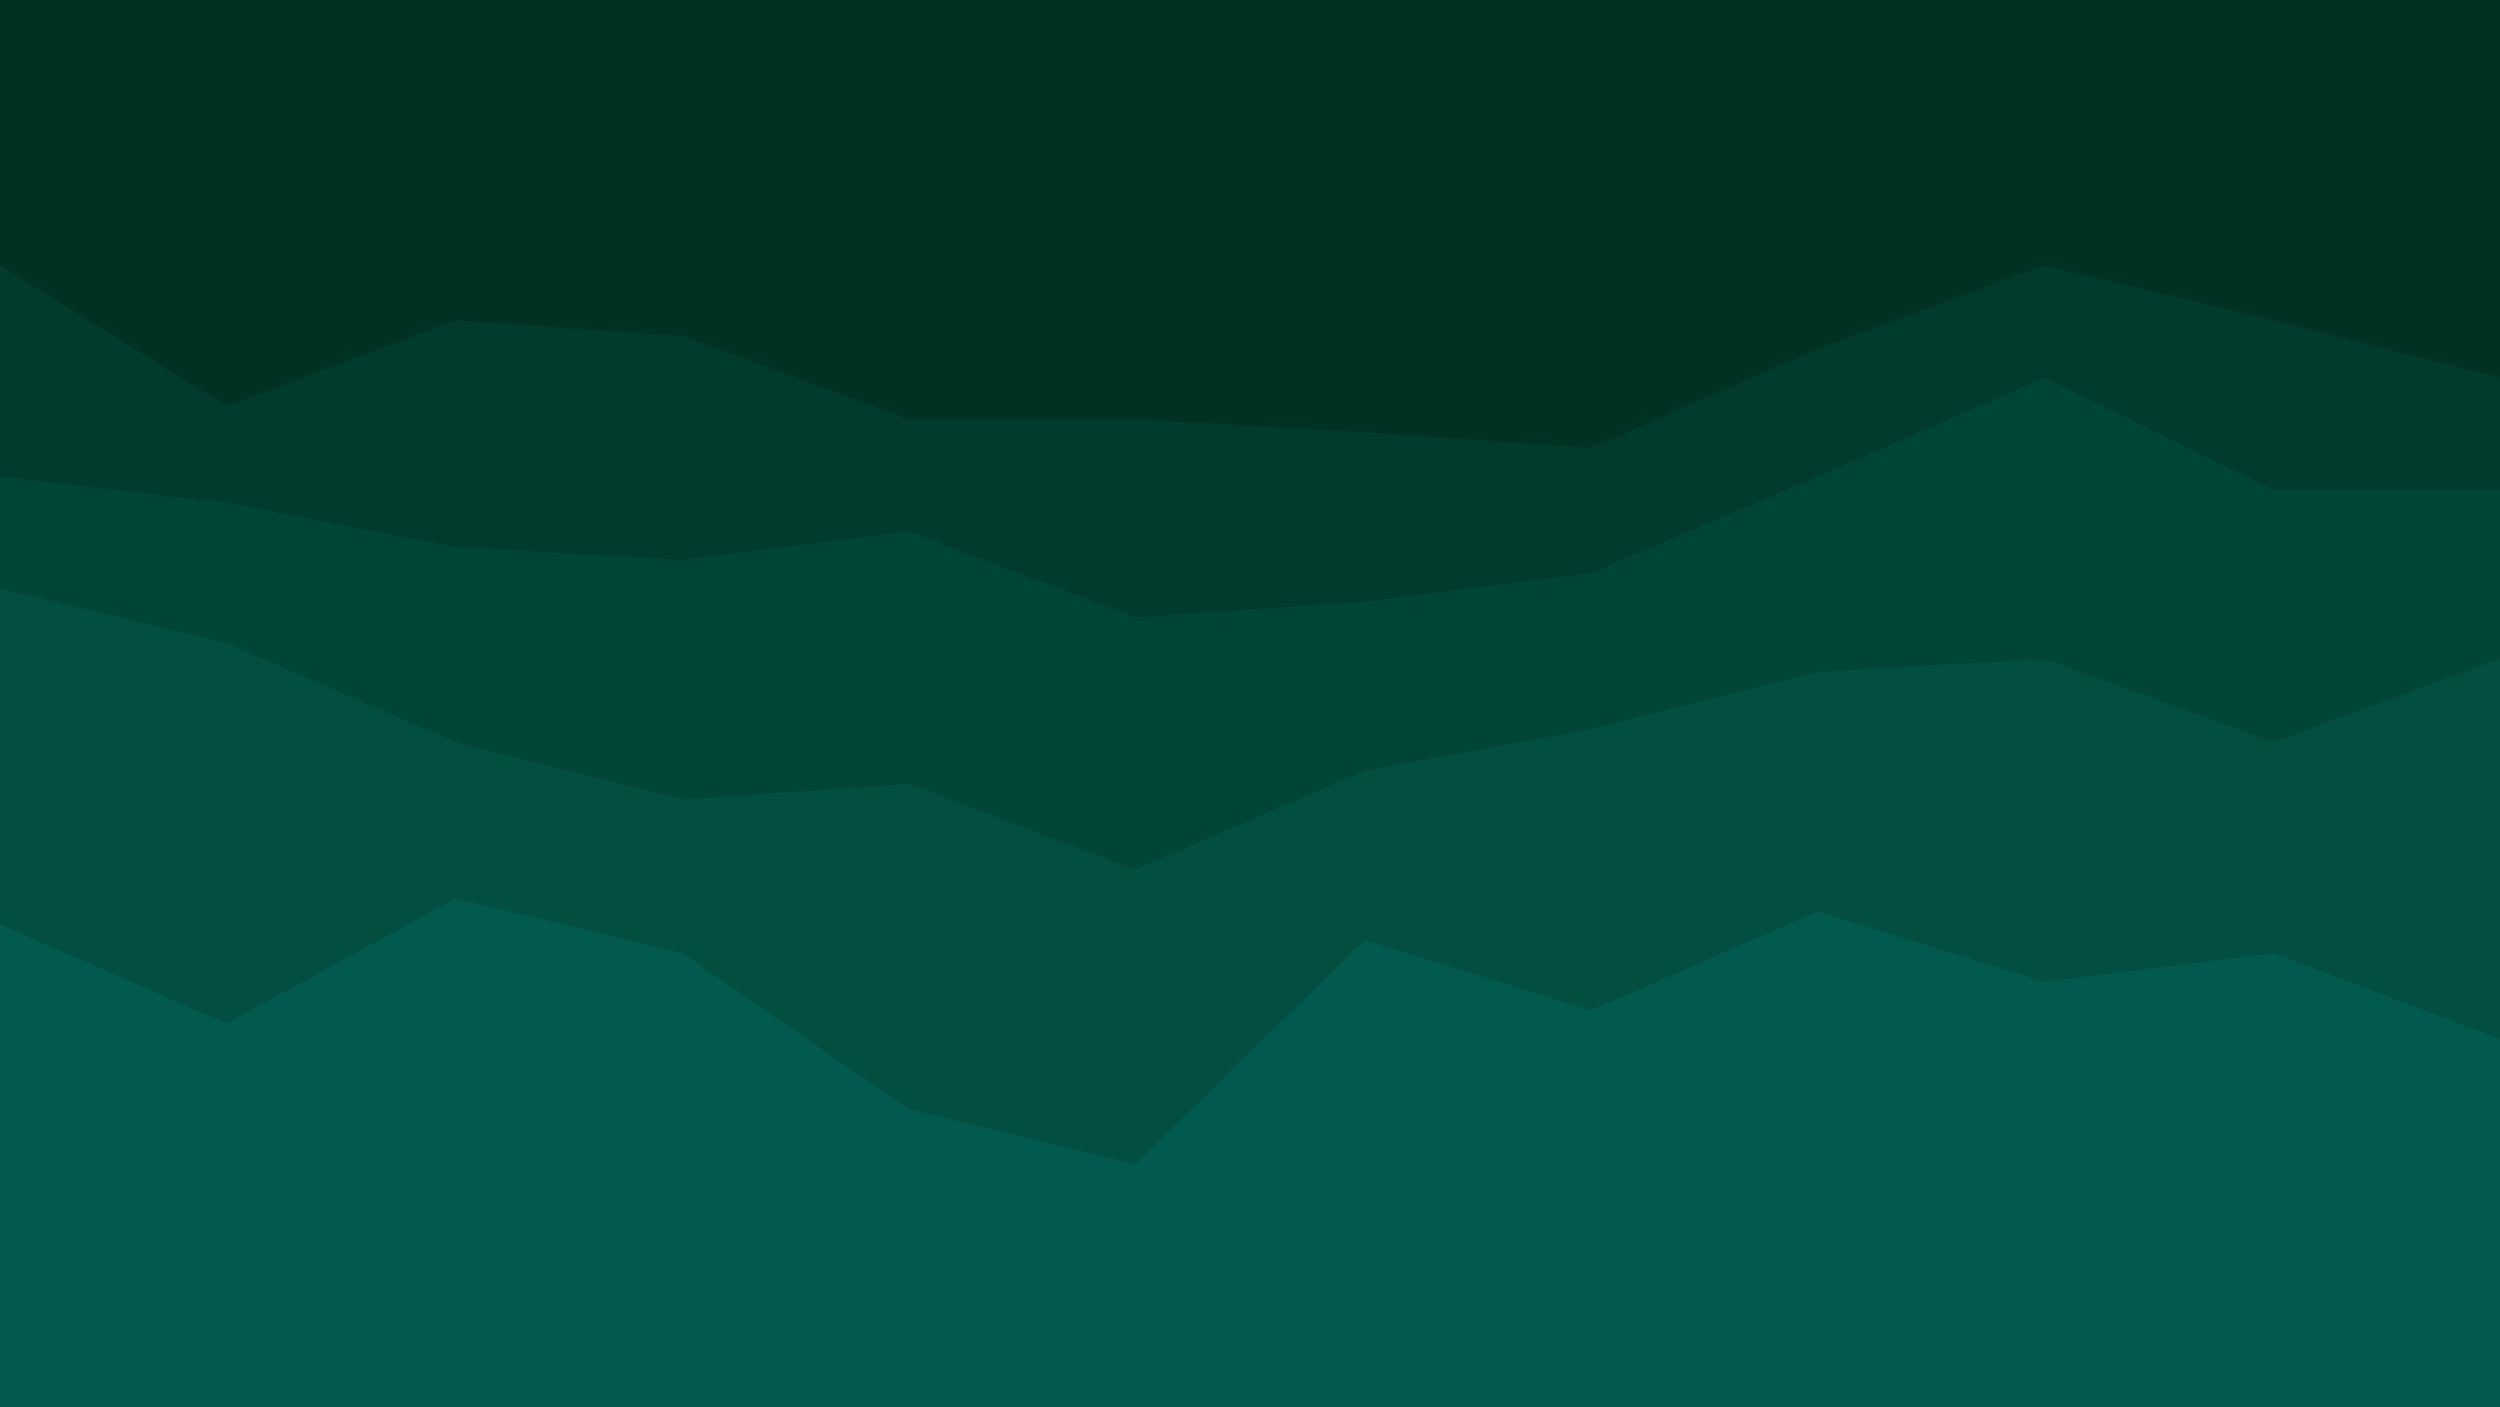
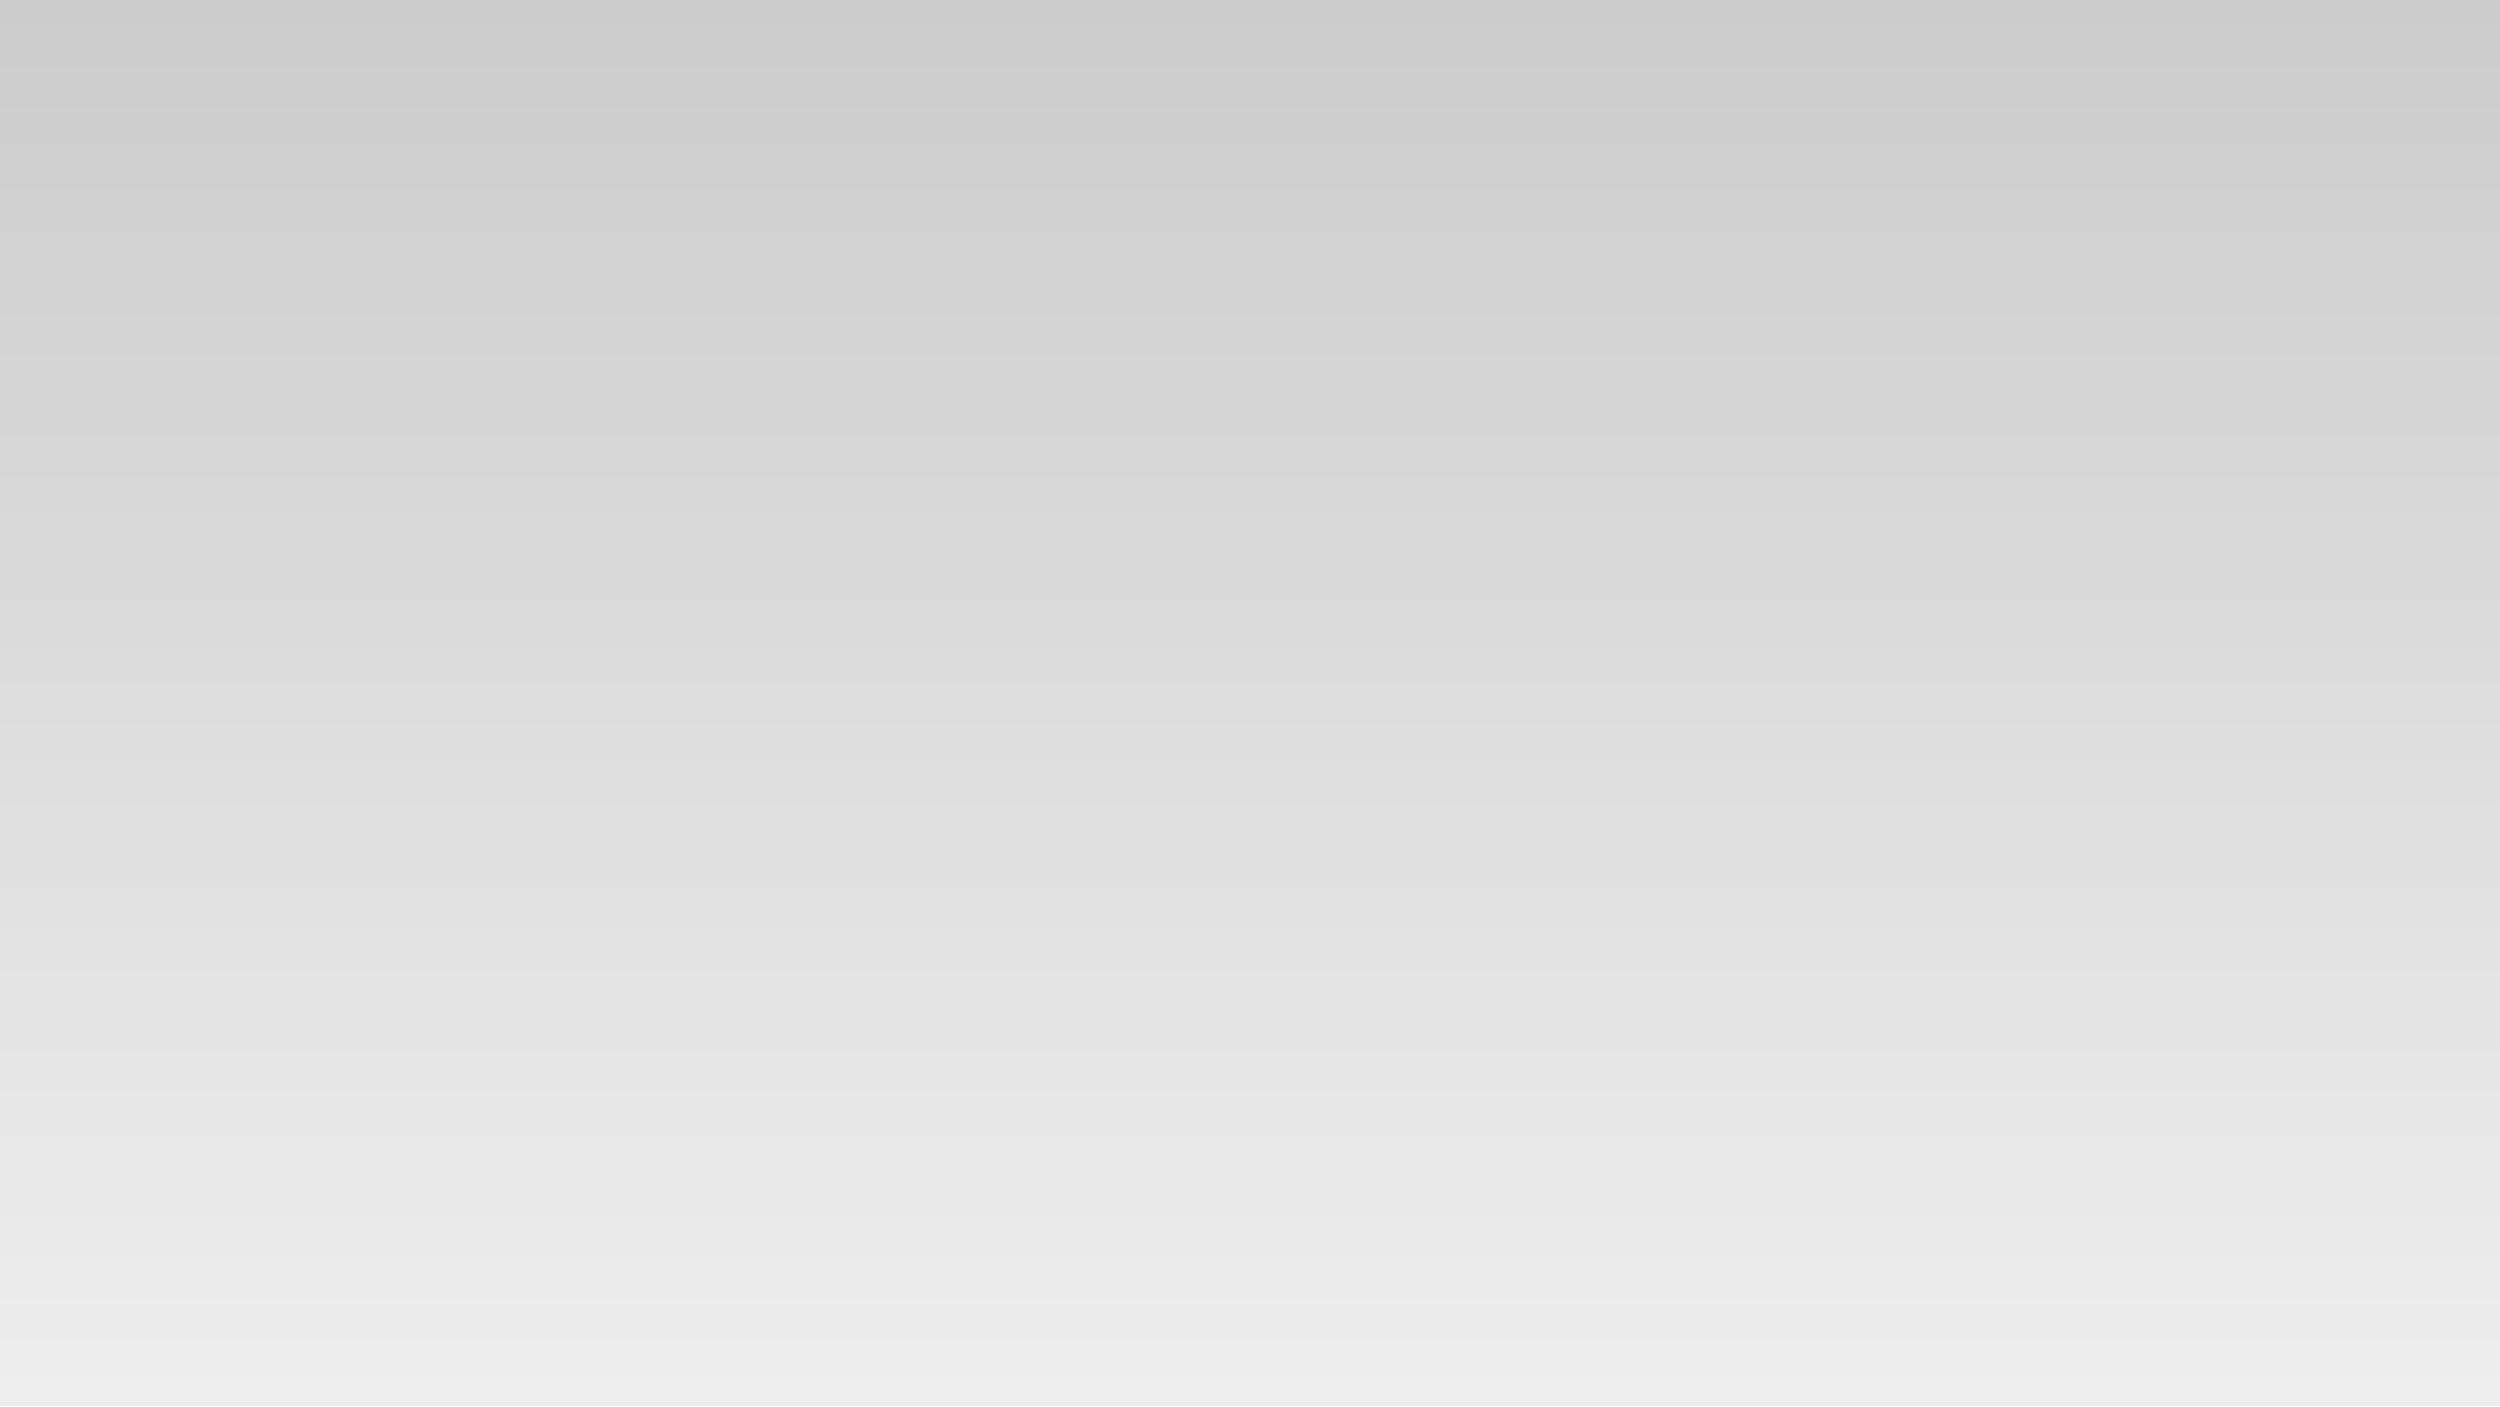
- <svg xmlns="http://www.w3.org/2000/svg" id="visual" viewBox="0 0 960 540" width="960" height="540" version="1.1">
-   <path d="M0 104L87 158L175 125L262 131L349 163L436 163L524 168L611 174L698 136L785 104L873 125L960 147L960 0L873 0L785 0L698 0L611 0L524 0L436 0L349 0L262 0L175 0L87 0L0 0Z" fill="#003223" />
-   <path d="M0 185L87 195L175 212L262 217L349 206L436 239L524 233L611 222L698 185L785 147L873 190L960 190L960 145L873 123L785 102L698 134L611 172L524 166L436 161L349 161L262 129L175 123L87 156L0 102Z" fill="#013b2d" />
-   <path d="M0 228L87 249L175 287L262 309L349 303L436 336L524 298L611 282L698 260L785 255L873 287L960 255L960 188L873 188L785 145L698 183L611 220L524 231L436 237L349 204L262 215L175 210L87 193L0 183Z" fill="#014537" />
-   <path d="M0 357L87 395L175 347L262 368L349 428L436 449L524 363L611 390L698 352L785 379L873 368L960 401L960 253L873 285L785 253L698 258L611 280L524 296L436 334L349 301L262 307L175 285L87 247L0 226Z" fill="#024f42" />
-   <path d="M0 541L87 541L175 541L262 541L349 541L436 541L524 541L611 541L698 541L785 541L873 541L960 541L960 399L873 366L785 377L698 350L611 388L524 361L436 447L349 426L262 366L175 345L87 393L0 355Z" fill="#02594e" />
+ <svg xmlns="http://www.w3.org/2000/svg" width="960" height="540">
+   <defs>
+     <linearGradient id="bgGradient" x1="0" y1="0" x2="0" y2="1">
+       <stop offset="0%" stop-color="#cccccc" />
+       <stop offset="100%" stop-color="#eeeeee" />
+     </linearGradient>
+   </defs>
+   <rect width="960" height="540" fill="url(#bgGradient)" />
</svg>
